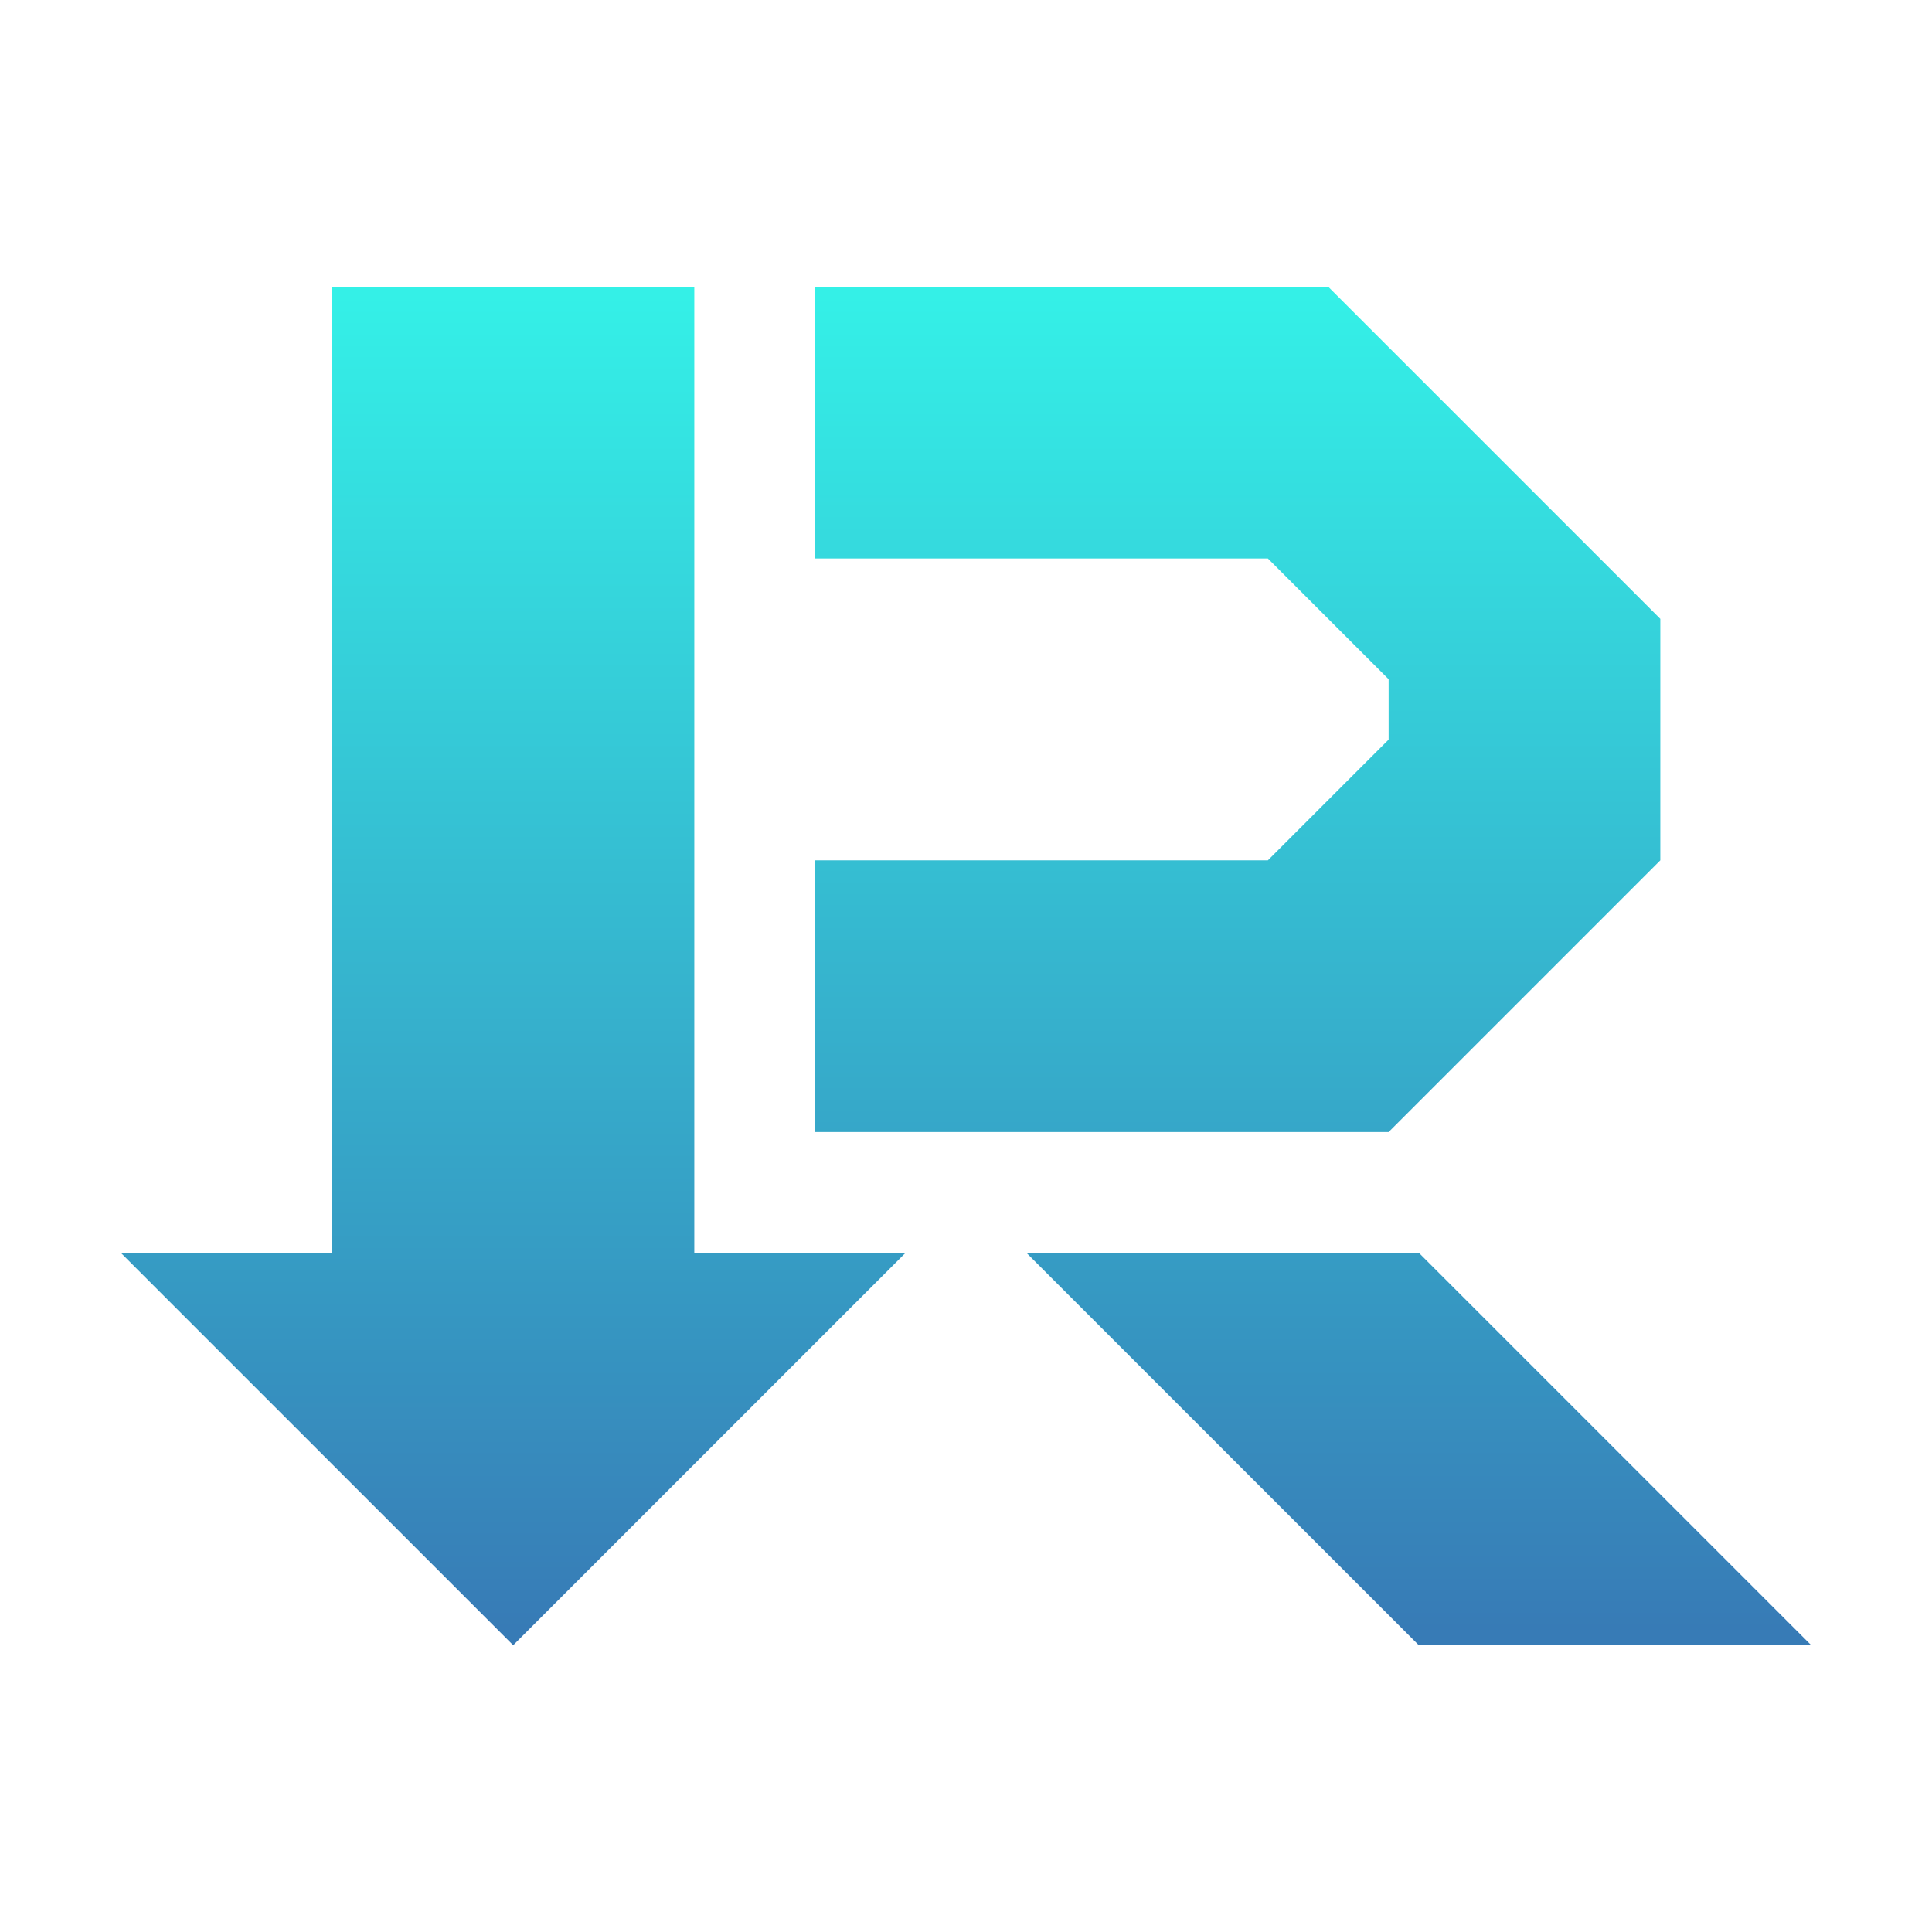
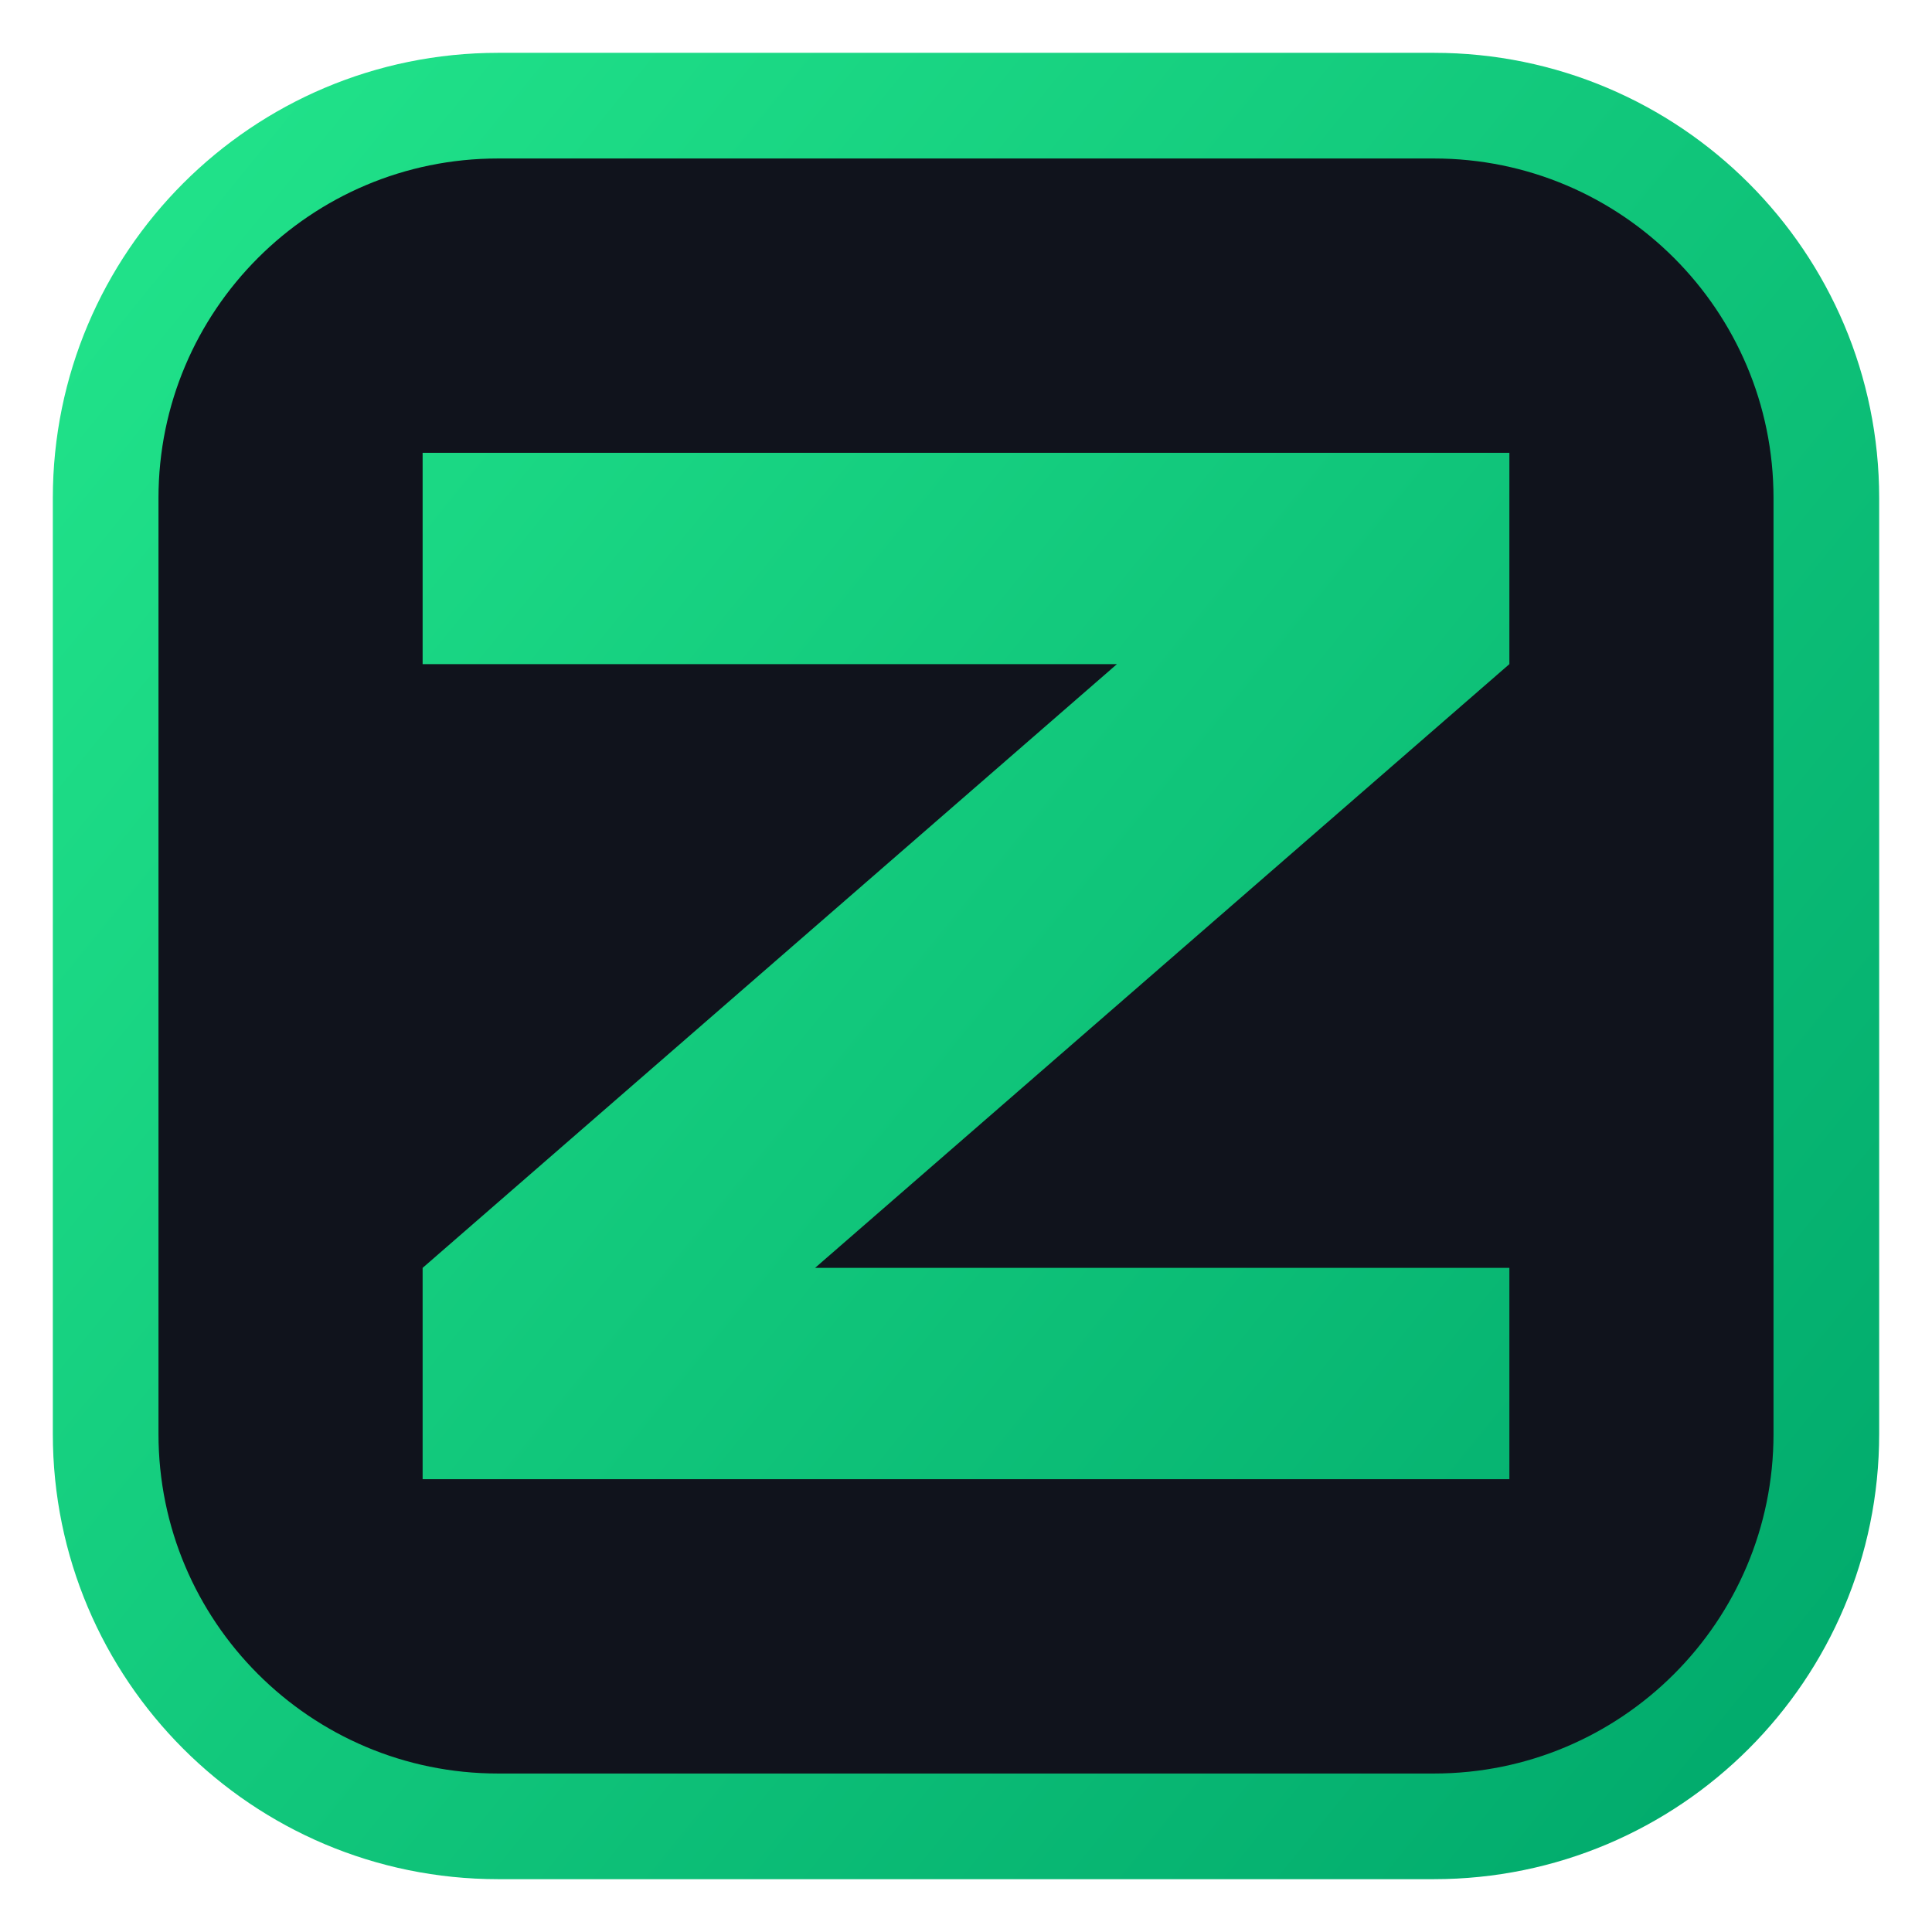
- <svg xmlns="http://www.w3.org/2000/svg" viewBox="0 0 256 256" role="img" aria-label="RecompLauncher">
+ <svg xmlns="http://www.w3.org/2000/svg" viewBox="0 0 256 256" role="img" aria-label="ZBOX">
  <defs>
-     <linearGradient id="m" x1="0" y1="38" x2="0" y2="218" gradientUnits="userSpaceOnUse">
-       <stop offset="0" stop-color="#34f2e8" />
-       <stop offset="1" stop-color="#377bb6" />
+     <linearGradient id="zg" x1="0" y1="24" x2="256" y2="232" gradientUnits="userSpaceOnUse">
+       <stop offset="0" stop-color="#22E58B" />
+       <stop offset="1" stop-color="#00A86B" />
    </linearGradient>
  </defs>
-   <g fill="url(#m)" transform="translate(4 -2)">
-     <path d="M40 40H88V168H116L64 220L12 168H40Z" />
-     <path d="M104 40H172L216 84V116L180 152H104V116H164L180 100V92L164 76H104Z" />
-     <path d="M132 168H184L236 220H184Z" />
-   </g>
+   <rect x="14" y="14" width="228" height="228" rx="52" fill="#10131C" stroke="url(#zg)" stroke-width="14" />
+   <path fill="url(#zg)" d="M56 60H200V88L108 168H200V196H56V168L148 88H56Z" />
</svg>
